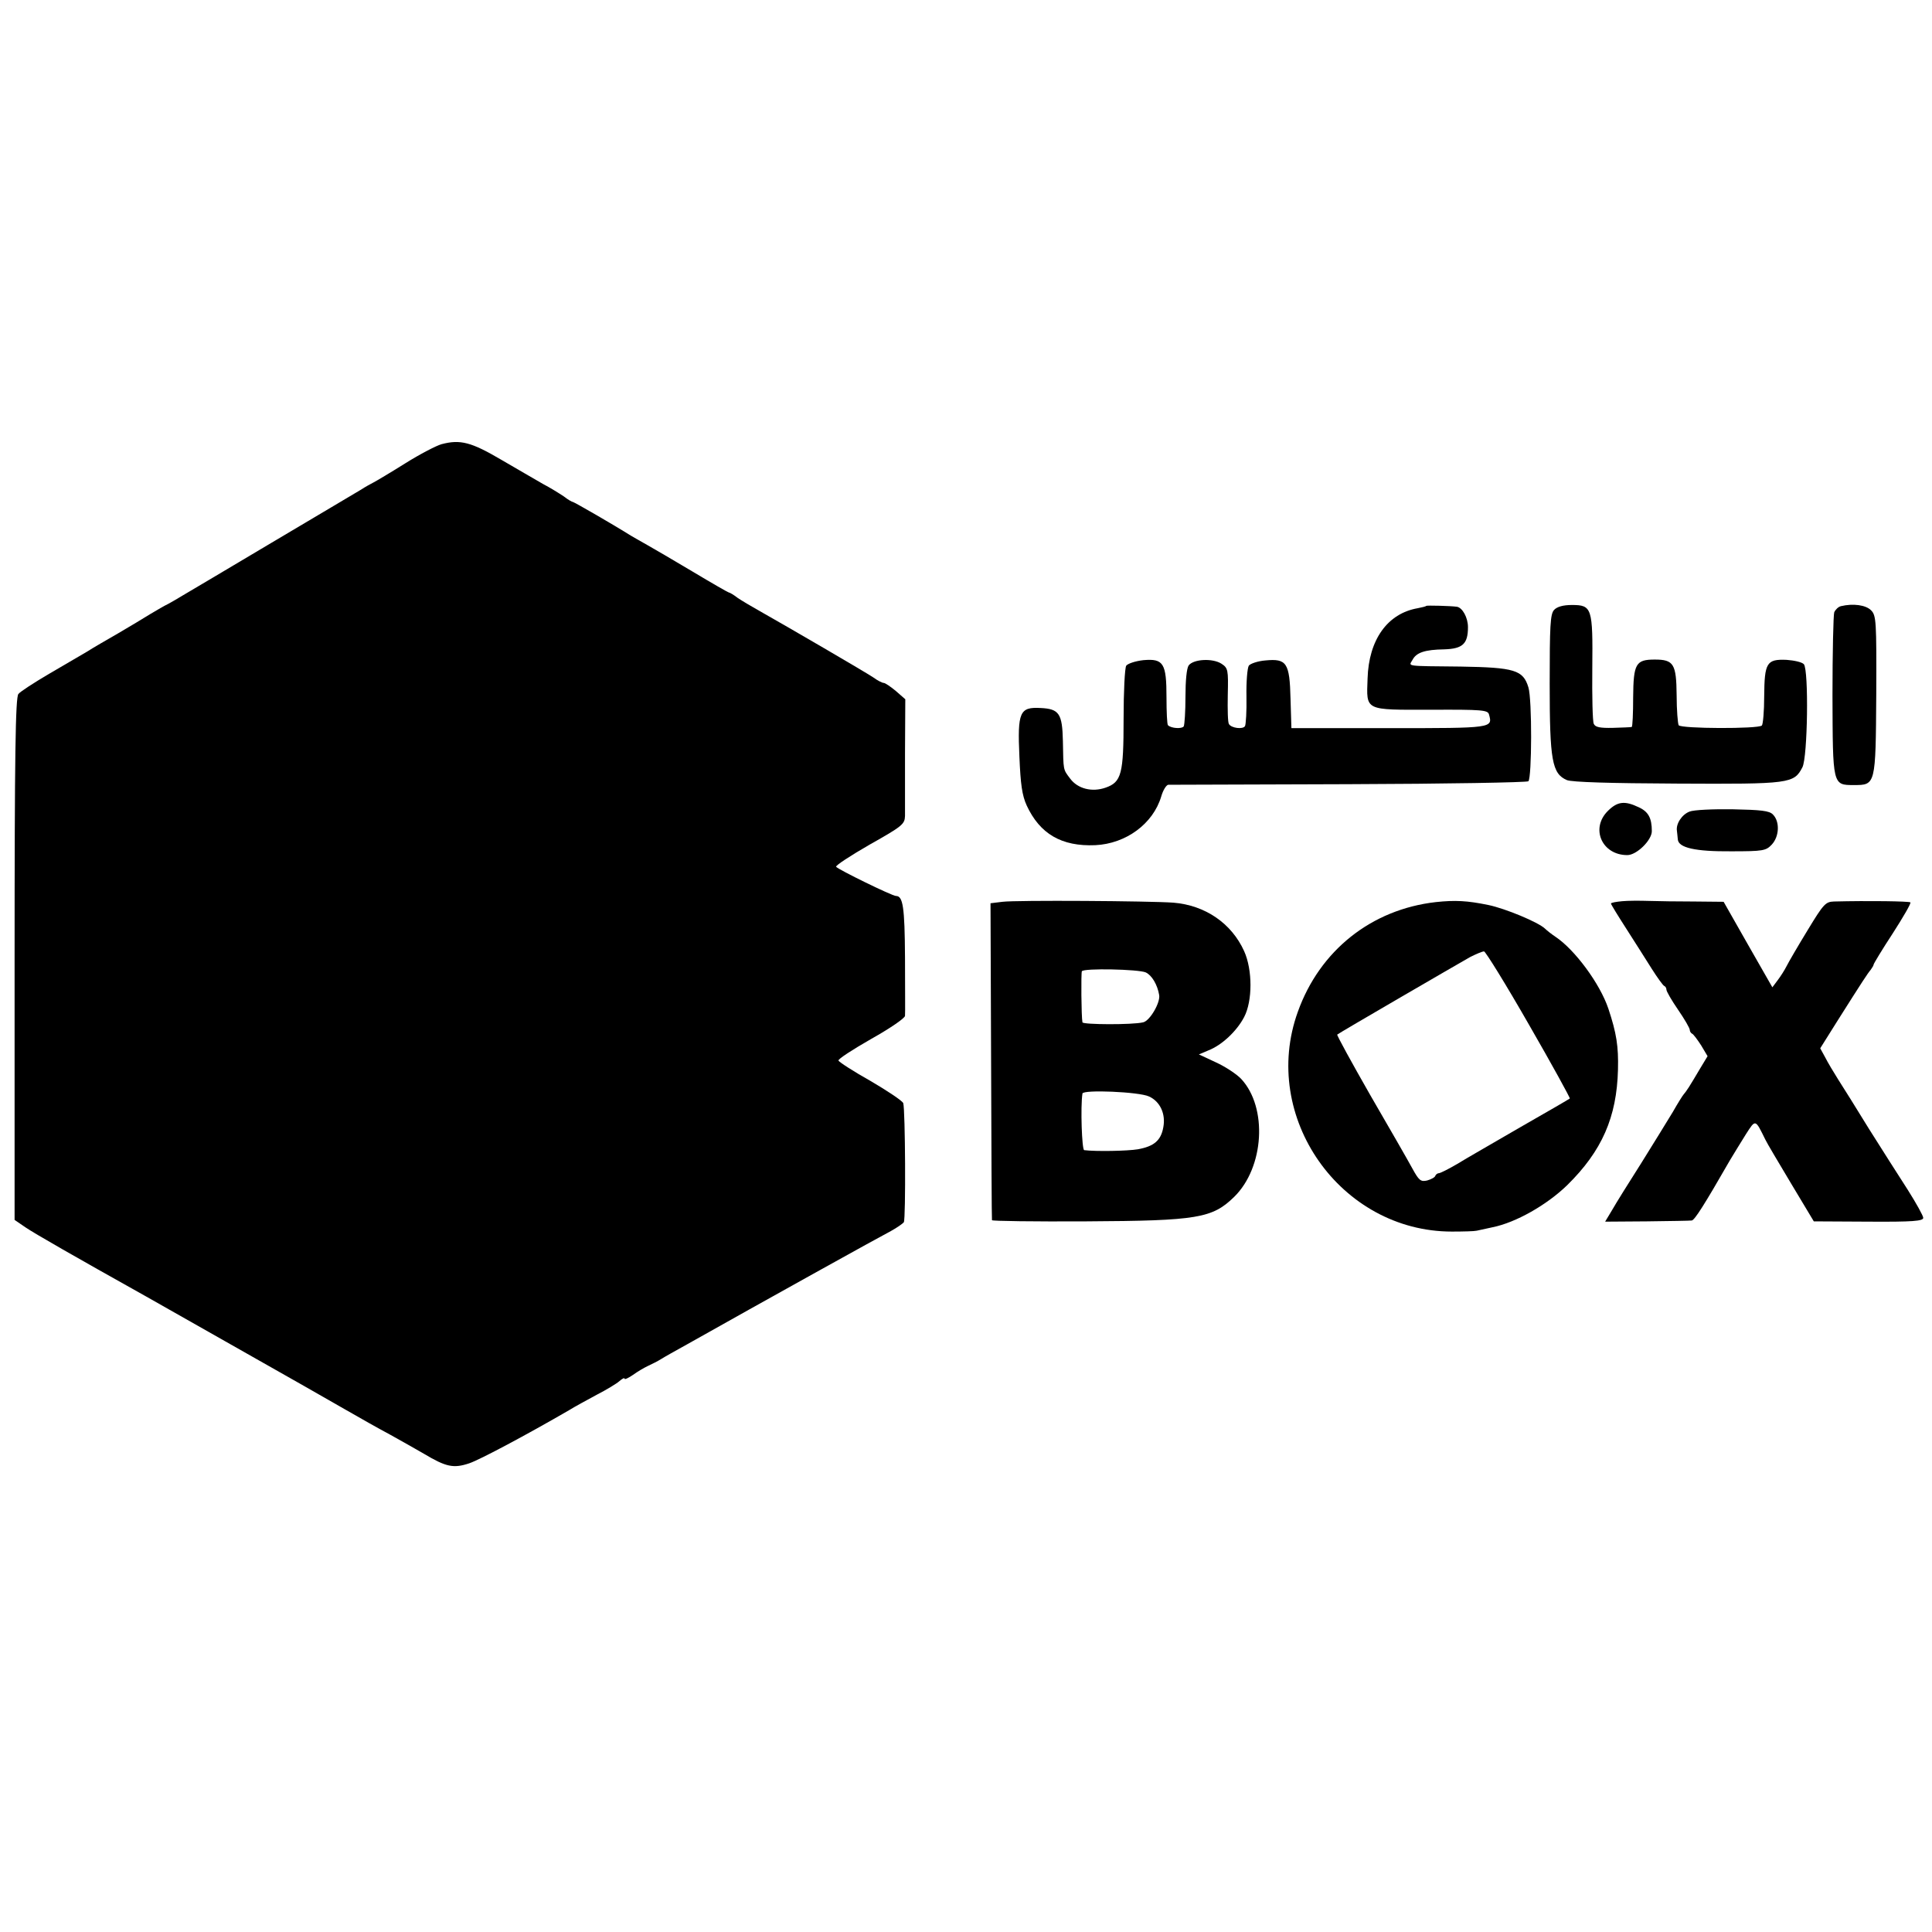
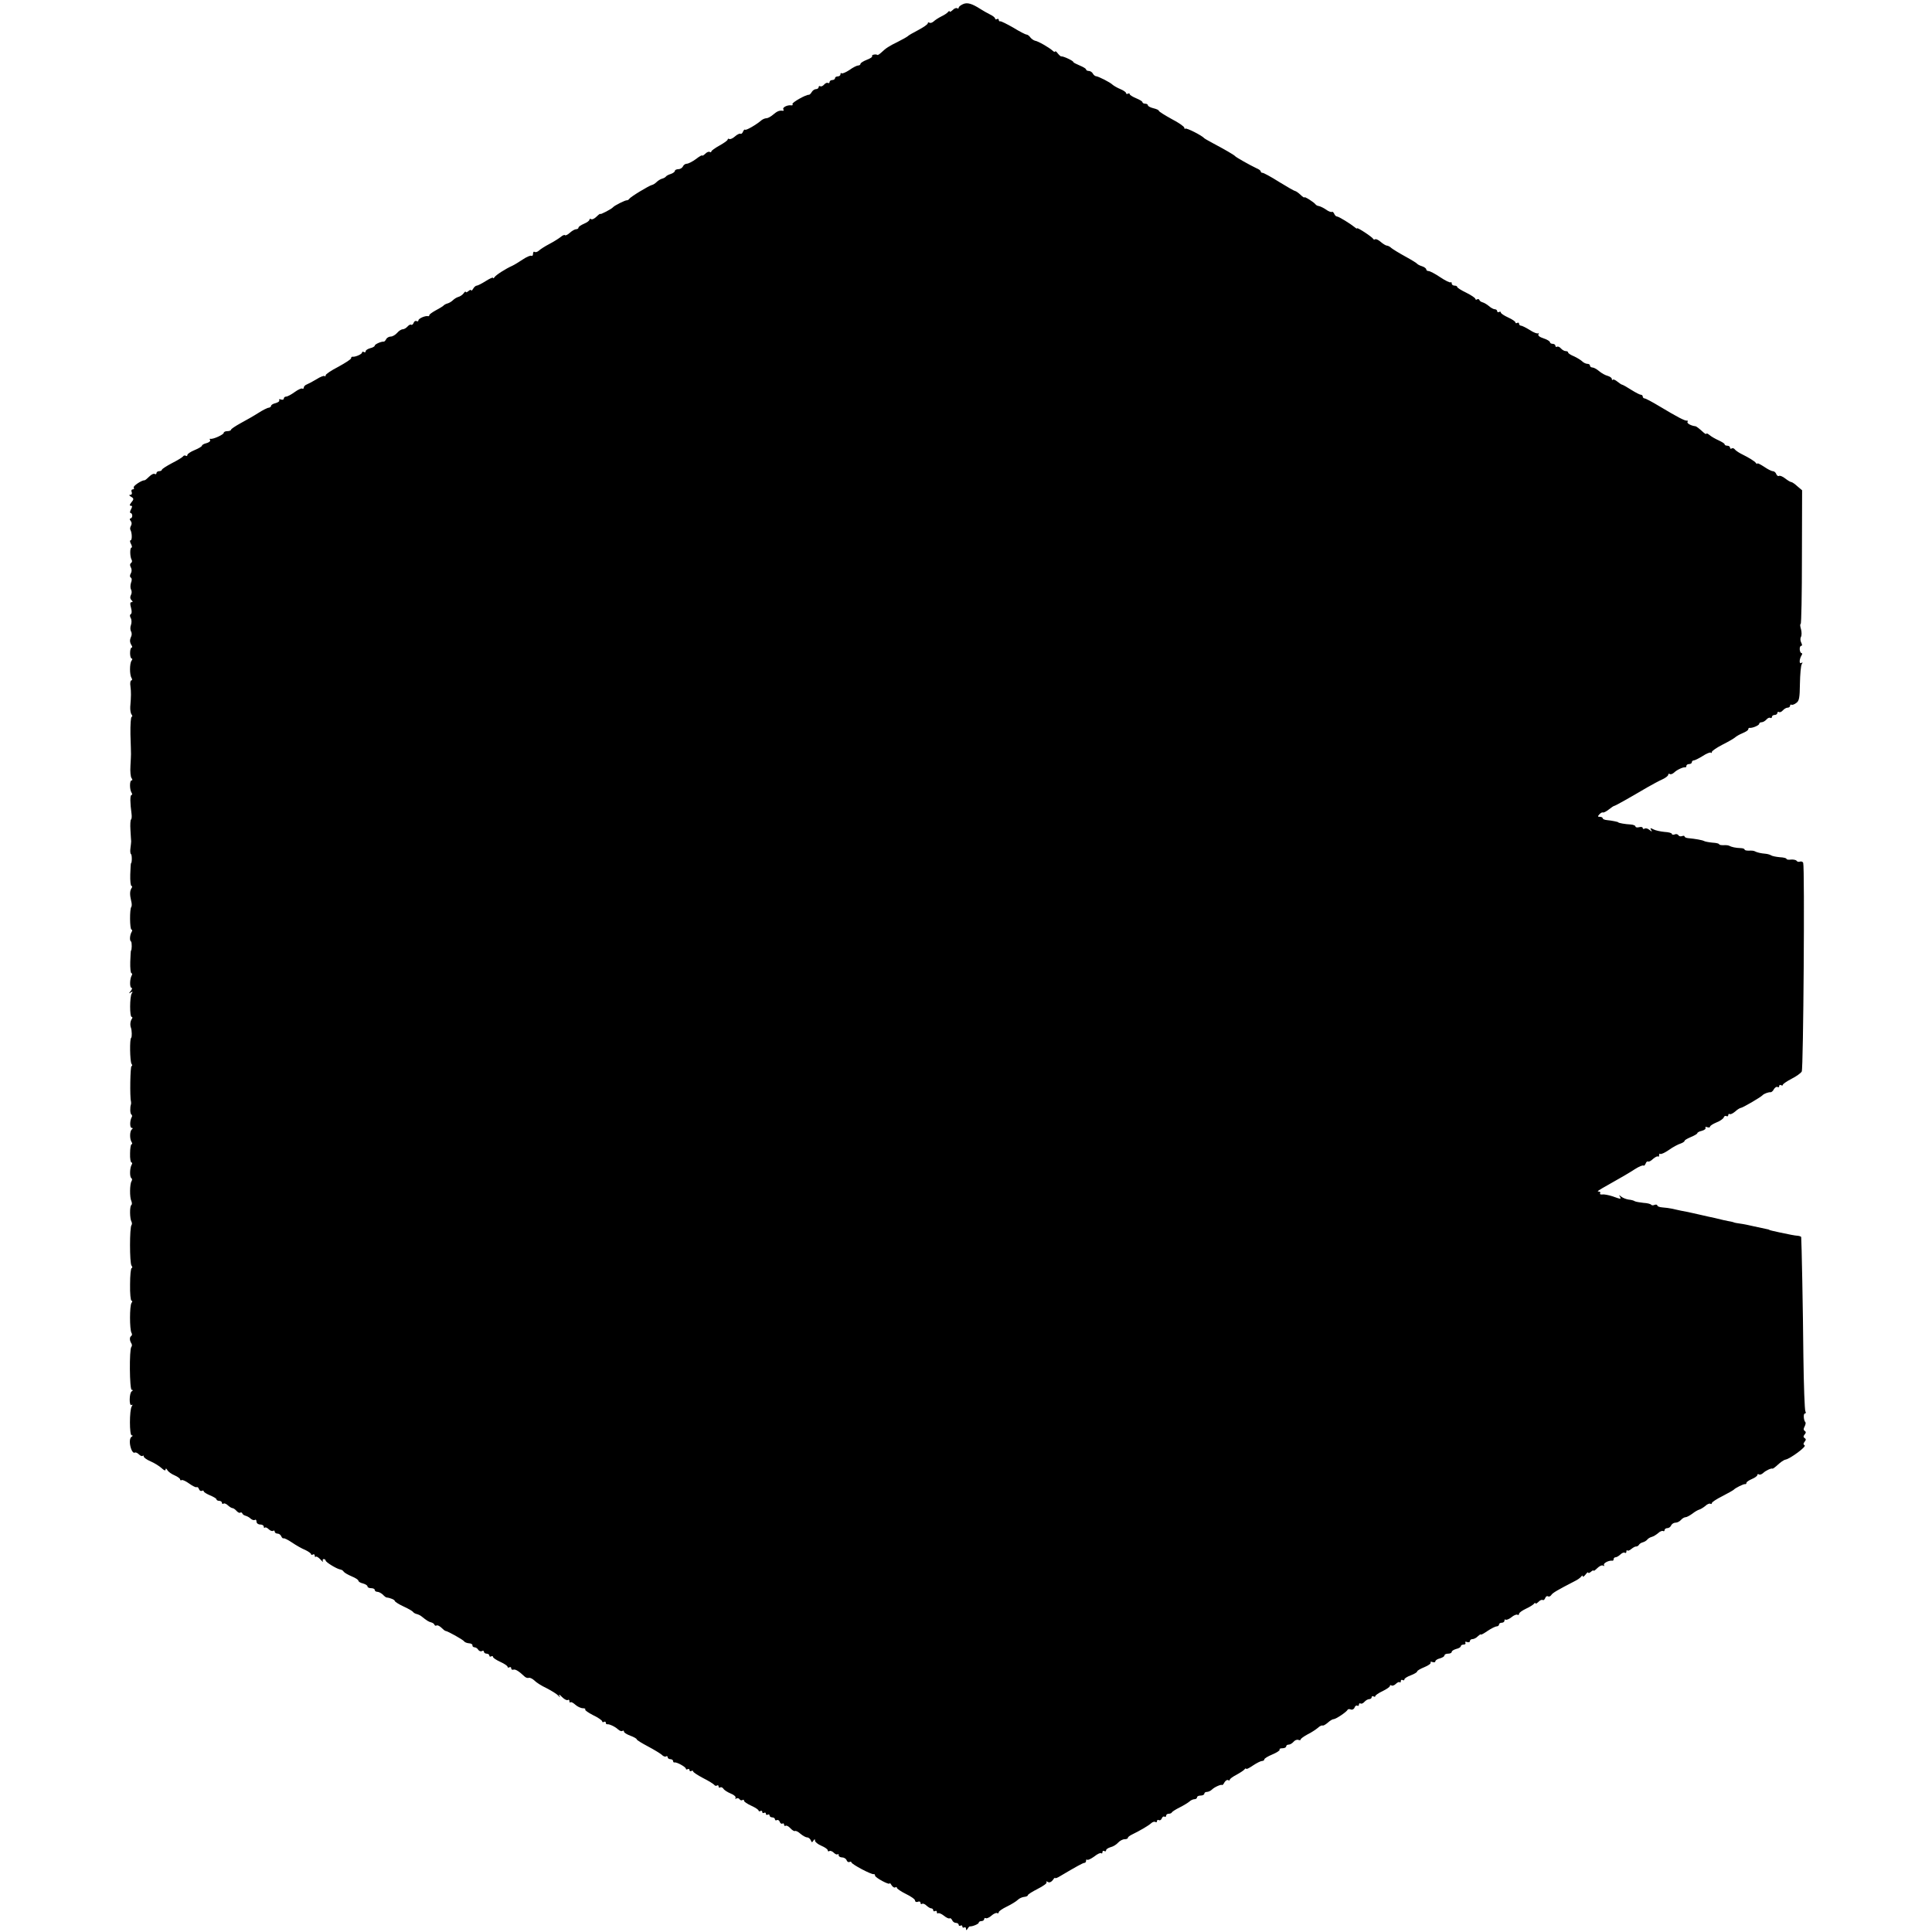
- <svg xmlns="http://www.w3.org/2000/svg" version="1.0" width="662pt" height="662pt" viewBox="0 0 662 662" preserveAspectRatio="xMidYMid meet">
-   <g transform="translate(0,662) scale(0.1,-0.1)" fill="#000000" stroke="none">
-     <path d="M1513 5098 c-18 -5 -74 -34 -125 -66 -51 -32 -100 -61 -108 -65 -8 -4 -28 -15 -45 -26 -16 -10 -154 -91 -305 -181 -151 -90 -288 -171 -305 -181 -16 -10 -39 -23 -50 -29 -11 -5 -38 -21 -60 -34 -22 -14 -71 -43 -110 -66 -38 -22 -87 -50 -107 -63 -20 -12 -79 -46 -130 -76 -51 -30 -99 -61 -105 -69 -10 -12 -13 -209 -13 -909 l0 -893 38 -26 c31 -21 167 -99 412 -236 25 -14 146 -83 270 -153 124 -70 245 -139 270 -153 25 -14 88 -50 140 -80 52 -30 123 -70 157 -88 34 -19 86 -48 115 -65 77 -46 102 -51 156 -33 38 13 197 98 342 182 19 12 62 35 95 53 33 17 68 38 78 47 9 8 17 12 17 8 0 -4 13 2 29 13 15 11 39 25 52 31 13 6 33 16 44 23 11 7 52 30 90 51 261 147 661 369 698 388 20 11 40 25 44 30 7 13 5 385 -2 408 -3 8 -54 42 -112 76 -59 33 -108 65 -110 70 -2 5 49 38 112 74 66 37 115 71 116 79 1 9 0 99 0 200 -1 174 -7 211 -31 211 -13 0 -199 91 -205 100 -3 4 49 38 115 76 112 63 120 70 121 98 0 17 0 114 0 215 l1 185 -32 28 c-18 15 -37 28 -42 28 -5 0 -21 8 -36 19 -25 17 -291 172 -392 229 -25 14 -57 33 -72 43 -14 11 -28 19 -31 19 -2 0 -58 32 -123 71 -65 39 -136 80 -157 92 -22 12 -47 27 -56 32 -57 36 -194 115 -198 115 -3 0 -17 8 -31 19 -15 10 -47 30 -72 43 -25 14 -89 52 -143 83 -102 60 -140 70 -204 53z" />
-     <path d="M4887 4544 c-1 -2 -14 -5 -29 -8 -104 -18 -168 -108 -172 -241 -4 -112 -12 -107 217 -107 176 1 195 -1 199 -16 13 -47 14 -47 -342 -47 l-335 0 -3 100 c-3 124 -13 139 -86 132 -26 -2 -52 -11 -57 -18 -5 -8 -9 -55 -8 -106 1 -50 -2 -96 -5 -101 -7 -12 -47 -7 -55 7 -4 5 -5 50 -4 100 2 86 1 92 -22 107 -30 19 -95 16 -112 -6 -7 -10 -11 -53 -11 -107 0 -51 -3 -96 -6 -102 -6 -9 -43 -7 -54 4 -3 3 -5 45 -5 95 0 117 -10 134 -79 128 -28 -3 -54 -12 -59 -19 -5 -8 -9 -90 -9 -182 0 -189 -7 -217 -62 -236 -46 -16 -95 -4 -121 31 -25 33 -23 27 -25 129 -2 94 -13 110 -76 113 -72 4 -80 -13 -73 -167 4 -94 9 -132 25 -167 45 -97 119 -141 235 -136 105 5 198 73 226 167 6 21 17 39 24 40 7 0 285 1 619 2 333 1 610 6 615 10 12 13 13 281 0 322 -18 59 -47 68 -232 71 -194 2 -178 0 -165 23 13 25 42 35 109 36 63 2 81 19 81 76 0 33 -19 67 -38 70 -23 3 -102 5 -105 3z" />
-     <path d="M5325 4530 c-13 -14 -15 -55 -15 -253 0 -263 8 -308 59 -330 17 -7 146 -11 379 -12 386 -2 399 0 428 56 18 35 22 332 5 353 -6 7 -32 13 -59 15 -69 3 -76 -10 -77 -125 0 -51 -4 -96 -8 -100 -12 -12 -278 -11 -285 1 -3 5 -7 52 -7 103 -1 107 -10 122 -75 122 -65 0 -73 -14 -74 -129 0 -55 -2 -101 -5 -102 -4 -1 -32 -2 -64 -3 -44 -1 -61 2 -66 14 -4 8 -6 94 -5 190 2 207 -1 217 -70 217 -30 0 -51 -6 -61 -17z" />
-     <path d="M6308 4543 c-9 -2 -19 -12 -23 -21 -3 -9 -6 -137 -6 -284 1 -309 0 -308 73 -308 75 0 75 -1 77 310 1 253 0 271 -18 289 -18 18 -61 24 -103 14z" />
-     <path d="M5509 3841 c-60 -60 -20 -151 67 -151 32 0 84 51 84 82 0 45 -12 67 -45 82 -48 23 -73 20 -106 -13z" />
-     <path d="M5789 3839 c-26 -10 -47 -42 -43 -66 1 -7 2 -20 3 -29 2 -29 60 -42 183 -41 110 0 119 2 139 23 26 28 28 79 4 103 -12 13 -41 16 -138 18 -67 1 -134 -2 -148 -8z" />
-     <path d="M3435 3530 l-41 -5 2 -540 c1 -297 2 -543 3 -546 0 -3 146 -5 324 -4 382 2 431 11 506 84 103 101 115 306 24 404 -15 16 -54 42 -87 57 l-58 27 33 14 c46 18 97 66 122 114 29 55 29 162 0 226 -43 95 -133 157 -242 166 -82 6 -539 9 -586 3z m491 -242 c21 -10 40 -42 46 -78 4 -26 -32 -88 -55 -93 -37 -9 -207 -8 -208 0 -4 20 -5 169 -2 175 6 11 194 7 219 -4z m11 -425 c38 -17 58 -60 49 -106 -8 -45 -32 -65 -87 -75 -36 -6 -144 -8 -184 -3 -8 1 -13 149 -6 194 2 14 194 6 228 -10z" />
-     <path d="M4920 3529 c-221 -25 -398 -166 -473 -376 -130 -360 146 -753 528 -753 39 0 77 1 85 3 8 2 33 7 55 12 79 16 185 76 255 144 119 117 170 233 174 396 2 80 -5 125 -33 209 -29 86 -115 202 -181 246 -12 8 -29 21 -36 28 -23 22 -136 69 -194 81 -73 15 -114 17 -180 10z m319 -420 c79 -137 142 -252 140 -253 -2 -2 -78 -46 -169 -98 -91 -53 -189 -109 -218 -127 -29 -17 -57 -31 -62 -31 -4 0 -10 -4 -12 -9 -1 -5 -14 -12 -28 -16 -22 -5 -28 0 -51 42 -14 26 -79 139 -144 251 -64 112 -115 205 -113 207 5 5 417 244 456 266 20 10 41 19 47 19 5 0 75 -113 154 -251z" />
-     <path d="M5558 3532 c-21 -2 -38 -5 -38 -8 0 -3 24 -42 53 -87 29 -45 68 -107 87 -137 19 -30 38 -56 42 -58 5 -2 8 -8 8 -13 0 -6 18 -37 40 -69 22 -32 40 -63 40 -69 0 -5 4 -11 8 -13 4 -1 18 -20 31 -40 l22 -37 -26 -43 c-14 -24 -31 -52 -38 -63 -7 -11 -15 -22 -18 -25 -3 -3 -20 -30 -37 -60 -18 -30 -67 -109 -108 -175 -42 -66 -87 -138 -100 -161 l-24 -40 143 1 c78 1 147 2 154 3 10 2 42 52 131 207 13 22 38 62 54 88 34 53 32 53 67 -18 5 -11 45 -78 88 -150 l78 -130 188 -1 c151 -1 187 2 187 13 0 7 -24 50 -53 96 -29 45 -89 139 -133 209 -43 70 -91 147 -106 170 -15 24 -35 57 -44 75 l-17 31 59 94 c86 136 103 162 114 175 5 7 10 15 10 18 0 3 29 51 65 106 36 56 64 104 61 107 -5 4 -143 6 -262 3 -29 -1 -36 -9 -90 -98 -33 -54 -65 -109 -72 -123 -7 -14 -21 -36 -31 -49 l-18 -24 -84 147 -83 146 -101 1 c-55 0 -125 1 -155 2 -30 1 -72 1 -92 -1z" />
+ <svg xmlns="http://www.w3.org/2000/svg" version="1.0" width="1062pt" height="1062pt" viewBox="0 0 1062 1062" preserveAspectRatio="xMidYMid meet">
+   <g transform="translate(0,1062) scale(0.1,-0.1)" fill="#000000" stroke="none">
+     <path d="M5293 10597 c-13 -6 -23 -14 -23 -19 0 -5 -4 -7 -9 -3 -5 3 -17 -2 -25 -11 -9 -8 -16 -12 -16 -7 0 4 -4 3 -8 -2 -4 -6 -20 -17 -37 -25 -16 -8 -36 -21 -43 -28 -8 -7 -18 -10 -23 -7 -5 4 -9 2 -9 -3 0 -6 -24 -22 -52 -37 -29 -15 -55 -30 -58 -34 -3 -3 -27 -17 -55 -31 -51 -25 -63 -33 -92 -60 -9 -8 -18 -14 -20 -12 -8 6 -34 1 -29 -6 3 -5 -11 -14 -30 -21 -18 -7 -34 -17 -34 -22 0 -5 -6 -9 -13 -9 -7 0 -29 -11 -48 -25 -20 -13 -39 -21 -43 -18 -3 4 -6 1 -6 -5 0 -7 -7 -12 -15 -12 -8 0 -15 -4 -15 -10 0 -5 -7 -10 -15 -10 -8 0 -15 -5 -15 -11 0 -5 -4 -8 -9 -5 -5 3 -14 -1 -21 -9 -7 -8 -16 -12 -21 -9 -5 3 -9 0 -9 -5 0 -6 -7 -11 -15 -11 -7 0 -18 -7 -23 -16 -5 -9 -12 -15 -15 -15 -16 2 -95 -43 -91 -51 4 -5 0 -8 -7 -7 -21 3 -50 -12 -43 -22 3 -5 2 -9 -3 -8 -18 3 -31 -2 -53 -21 -13 -11 -29 -20 -37 -20 -8 0 -19 -5 -26 -10 -30 -26 -86 -58 -91 -53 -3 3 -8 -2 -12 -11 -3 -9 -10 -14 -14 -11 -4 2 -18 -4 -30 -15 -12 -11 -27 -17 -31 -14 -5 3 -9 1 -9 -3 0 -5 -20 -19 -45 -33 -25 -14 -45 -28 -45 -33 0 -4 -4 -6 -9 -2 -5 3 -17 -2 -25 -11 -9 -8 -16 -12 -16 -9 0 4 -15 -4 -34 -19 -19 -14 -42 -26 -51 -26 -8 0 -18 -7 -21 -15 -4 -8 -15 -15 -25 -15 -10 0 -19 -4 -19 -9 0 -5 -10 -13 -22 -17 -13 -4 -25 -10 -28 -15 -3 -4 -12 -9 -20 -11 -8 -2 -22 -10 -30 -18 -8 -8 -20 -16 -27 -17 -16 -4 -116 -64 -124 -76 -3 -5 -9 -8 -13 -8 -7 2 -69 -29 -76 -38 -8 -10 -70 -42 -70 -37 0 3 -9 -3 -20 -14 -12 -12 -25 -18 -30 -15 -6 4 -10 2 -10 -3 0 -5 -13 -15 -30 -22 -16 -7 -30 -16 -30 -21 0 -5 -6 -9 -13 -9 -7 0 -23 -9 -34 -19 -12 -11 -24 -17 -27 -14 -3 4 -14 -1 -23 -9 -10 -8 -38 -26 -63 -39 -25 -13 -51 -30 -58 -37 -8 -7 -18 -10 -23 -7 -5 4 -9 -1 -9 -10 0 -9 -4 -14 -9 -11 -5 3 -26 -6 -47 -20 -21 -14 -47 -30 -58 -35 -36 -16 -91 -51 -98 -63 -4 -6 -8 -8 -8 -3 0 4 -18 -4 -40 -18 -22 -14 -44 -25 -49 -25 -6 0 -15 -8 -20 -17 -6 -10 -11 -14 -11 -9 0 5 -7 3 -15 -4 -8 -7 -15 -9 -15 -4 0 4 -6 0 -12 -9 -7 -9 -20 -17 -28 -19 -8 -2 -22 -10 -30 -18 -8 -8 -22 -16 -30 -18 -8 -2 -17 -7 -20 -10 -3 -4 -22 -16 -43 -27 -20 -11 -37 -23 -37 -27 0 -5 -3 -7 -7 -6 -15 4 -53 -13 -53 -23 0 -6 -5 -7 -10 -4 -6 3 -13 -1 -16 -9 -3 -9 -10 -14 -14 -11 -4 3 -13 -2 -20 -10 -7 -8 -19 -15 -26 -15 -8 0 -22 -9 -31 -20 -10 -11 -25 -20 -35 -20 -9 0 -21 -6 -25 -14 -4 -8 -10 -14 -13 -14 -13 2 -50 -14 -50 -22 0 -4 -11 -11 -25 -14 -14 -4 -25 -11 -25 -17 0 -6 -4 -7 -10 -4 -5 3 -10 2 -10 -3 0 -9 -37 -25 -52 -23 -5 1 -8 -3 -8 -8 0 -6 -32 -26 -70 -47 -39 -20 -70 -41 -70 -47 0 -6 -3 -8 -6 -4 -3 3 -23 -4 -43 -17 -20 -12 -44 -25 -54 -29 -9 -3 -17 -11 -17 -17 0 -6 -4 -9 -9 -6 -4 3 -23 -6 -41 -19 -19 -14 -40 -25 -47 -25 -7 0 -13 -5 -13 -11 0 -6 -7 -8 -16 -5 -8 3 -12 2 -9 -4 3 -5 -6 -12 -20 -16 -14 -3 -25 -10 -25 -15 0 -5 -6 -9 -12 -10 -7 0 -33 -13 -58 -29 -25 -16 -69 -41 -97 -56 -29 -16 -53 -32 -53 -36 0 -4 -9 -8 -20 -8 -11 0 -20 -4 -20 -9 0 -10 -60 -37 -73 -33 -5 1 -6 -2 -2 -7 3 -6 -6 -13 -20 -17 -14 -3 -25 -10 -25 -14 0 -4 -18 -15 -40 -24 -22 -9 -40 -21 -40 -27 0 -5 -4 -8 -9 -4 -5 3 -12 1 -15 -4 -4 -5 -31 -22 -61 -37 -30 -16 -55 -32 -55 -36 0 -4 -7 -8 -15 -8 -8 0 -15 -5 -15 -11 0 -5 -4 -8 -10 -4 -5 3 -18 -3 -30 -15 -11 -11 -22 -20 -25 -20 -16 1 -65 -32 -60 -40 4 -6 1 -10 -5 -10 -7 0 -10 -7 -6 -15 3 -8 0 -15 -7 -15 -9 0 -8 -3 1 -9 19 -11 19 -15 3 -34 -9 -12 -10 -17 -2 -17 9 0 9 -5 1 -20 -6 -11 -7 -20 -2 -20 5 0 9 -7 9 -15 0 -8 -5 -15 -10 -15 -5 0 -5 -5 1 -13 7 -8 7 -18 2 -27 -5 -8 -6 -18 -3 -23 9 -15 10 -57 1 -57 -5 0 -4 -9 2 -20 6 -11 7 -20 3 -20 -10 0 -9 -52 1 -68 3 -6 2 -13 -4 -17 -6 -4 -7 -13 -1 -23 6 -11 6 -24 0 -34 -6 -10 -6 -19 0 -23 6 -3 7 -15 1 -29 -4 -12 -4 -29 0 -36 5 -8 5 -21 0 -30 -6 -11 -5 -21 2 -28 9 -9 9 -12 1 -12 -8 0 -9 -9 -3 -30 5 -18 5 -32 -1 -36 -6 -3 -6 -12 0 -22 5 -9 5 -26 1 -37 -5 -12 -4 -28 0 -35 5 -8 5 -21 1 -29 -9 -19 -8 -32 2 -48 5 -7 5 -13 0 -13 -4 0 -8 -13 -8 -30 0 -16 4 -30 9 -30 5 0 4 -6 -1 -12 -11 -15 -11 -78 0 -95 5 -7 4 -13 -1 -13 -5 0 -8 -15 -5 -32 4 -33 4 -54 -1 -113 -1 -16 2 -36 7 -42 5 -7 6 -13 1 -13 -5 0 -8 -44 -7 -97 2 -54 3 -102 3 -108 0 -5 -1 -35 -3 -65 -2 -30 1 -61 6 -67 6 -8 6 -13 0 -13 -11 0 -11 -50 0 -67 5 -7 4 -13 0 -13 -9 0 -8 -44 0 -103 2 -15 1 -29 -3 -32 -3 -2 -5 -28 -3 -57 2 -29 3 -57 4 -63 0 -5 -2 -22 -4 -38 -2 -15 -1 -29 3 -32 6 -3 6 -50 0 -50 -1 0 -3 -28 -4 -62 -1 -35 2 -63 7 -63 4 0 5 -6 0 -12 -10 -16 -10 -36 -2 -70 4 -14 4 -29 1 -33 -10 -10 -9 -125 1 -125 4 0 5 -6 1 -12 -10 -16 -13 -48 -4 -53 6 -4 5 -50 0 -50 -1 0 -3 -28 -4 -62 -1 -35 2 -63 7 -63 4 0 5 -5 1 -12 -11 -18 -12 -68 -1 -68 5 0 3 -8 -4 -17 -12 -14 -12 -16 0 -8 11 6 12 5 5 -6 -11 -18 -12 -129 0 -129 5 0 5 -5 0 -12 -8 -12 -10 -33 -4 -48 5 -14 6 -51 1 -55 -9 -5 -7 -128 2 -143 5 -6 5 -12 0 -12 -7 0 -10 -170 -3 -195 1 -5 1 -12 0 -15 -6 -17 -5 -52 2 -56 4 -3 6 -10 2 -15 -11 -19 -11 -59 0 -59 7 0 7 -3 1 -8 -12 -8 -13 -52 -2 -69 5 -7 5 -13 0 -13 -4 0 -8 -23 -8 -50 -1 -28 3 -50 8 -50 4 0 5 -5 1 -12 -11 -17 -12 -68 -2 -74 5 -3 5 -11 1 -17 -10 -16 -11 -88 -1 -109 4 -9 4 -19 0 -22 -10 -6 -9 -76 1 -92 3 -6 3 -14 0 -18 -11 -10 -11 -210 0 -223 5 -7 6 -13 1 -13 -5 0 -9 -41 -9 -90 -1 -50 3 -90 8 -90 6 0 5 -5 0 -12 -11 -15 -11 -147 0 -165 4 -6 3 -14 -2 -17 -10 -7 -9 -25 2 -42 3 -6 3 -14 -1 -18 -12 -13 -10 -236 2 -236 8 0 8 -3 0 -8 -14 -9 -15 -84 -1 -75 6 4 7 1 1 -8 -13 -21 -13 -159 0 -159 7 0 7 -3 -1 -8 -13 -8 -12 -45 1 -74 5 -10 12 -16 16 -13 5 3 15 -1 23 -9 8 -8 17 -12 21 -9 3 4 6 2 6 -3 0 -6 17 -18 38 -27 21 -9 48 -26 60 -37 14 -13 22 -16 22 -8 1 8 4 7 10 -3 5 -9 23 -22 40 -29 16 -7 30 -17 30 -22 0 -5 4 -7 9 -4 4 3 23 -6 41 -19 18 -13 36 -22 40 -20 5 3 11 -2 14 -11 3 -8 10 -12 16 -9 5 3 10 2 10 -3 0 -4 16 -14 35 -22 19 -8 35 -17 35 -22 0 -4 7 -8 15 -8 8 0 15 -5 15 -11 0 -5 4 -8 9 -4 5 3 16 -2 24 -10 9 -8 20 -15 25 -15 5 0 15 -7 22 -15 7 -8 16 -13 20 -10 5 3 10 1 12 -4 1 -5 10 -11 18 -13 8 -2 21 -9 28 -16 8 -7 18 -10 23 -7 5 4 9 -1 9 -9 0 -9 9 -16 20 -16 11 0 20 -5 20 -12 0 -6 3 -9 6 -5 4 3 13 -1 21 -9 8 -8 19 -12 24 -9 5 4 9 1 9 -4 0 -6 7 -11 15 -11 9 0 18 -7 21 -15 4 -8 9 -13 13 -11 3 2 24 -8 46 -23 22 -15 55 -34 73 -41 17 -8 32 -19 32 -23 0 -5 5 -5 10 -2 5 3 10 1 10 -6 0 -7 3 -10 6 -6 4 3 15 -4 26 -16 11 -12 17 -16 13 -10 -3 7 -1 13 4 13 6 0 11 -4 11 -8 0 -9 59 -45 79 -49 8 -1 17 -6 20 -12 4 -6 23 -17 44 -26 20 -8 37 -19 37 -24 0 -5 11 -12 25 -15 14 -4 25 -11 25 -16 0 -6 9 -10 20 -10 11 0 20 -4 20 -10 0 -5 6 -10 14 -10 8 0 21 -7 30 -15 8 -9 18 -16 20 -16 21 -2 46 -13 46 -19 0 -4 21 -18 47 -30 27 -12 50 -26 53 -30 3 -5 12 -10 20 -12 8 -2 20 -7 27 -13 30 -24 40 -30 53 -33 8 -2 17 -8 18 -13 2 -5 7 -7 12 -4 5 3 16 -3 26 -12 10 -10 20 -18 23 -18 12 -1 96 -48 102 -57 3 -5 15 -10 27 -11 11 0 20 -6 19 -11 -1 -6 4 -10 11 -11 7 0 17 -6 21 -14 5 -7 14 -10 20 -7 6 4 11 2 11 -3 0 -6 7 -11 15 -11 8 0 15 -5 15 -11 0 -5 4 -7 10 -4 5 3 10 2 10 -3 0 -5 18 -17 40 -27 22 -10 40 -22 40 -27 0 -5 4 -6 10 -3 5 3 10 1 10 -5 0 -7 5 -10 12 -8 11 4 30 -8 62 -38 6 -6 16 -9 23 -7 6 2 19 -4 30 -14 10 -11 40 -30 68 -43 27 -14 56 -32 63 -40 12 -13 13 -13 6 0 -4 8 3 5 15 -8 12 -12 26 -20 32 -17 5 4 9 1 9 -6 0 -7 3 -10 6 -6 3 3 15 -3 27 -14 11 -10 30 -19 41 -19 10 0 16 -3 13 -7 -4 -3 16 -17 43 -31 28 -13 50 -29 50 -34 0 -5 5 -6 10 -3 5 3 10 1 10 -4 0 -6 3 -10 8 -9 11 2 45 -14 60 -29 8 -7 18 -11 23 -8 5 4 9 2 9 -4 0 -5 16 -15 35 -22 19 -7 35 -16 35 -20 0 -4 28 -21 62 -39 34 -18 68 -39 76 -46 7 -8 18 -12 23 -9 5 4 9 1 9 -4 0 -6 7 -11 15 -11 8 0 15 -5 15 -10 0 -6 3 -9 8 -8 12 3 62 -25 62 -34 0 -5 4 -6 10 -3 5 3 10 1 10 -5 0 -6 5 -8 10 -5 6 3 10 2 10 -2 0 -5 25 -21 55 -37 30 -15 57 -32 61 -37 3 -5 10 -7 15 -4 5 4 9 1 9 -5 0 -6 4 -9 9 -5 6 3 13 -1 18 -8 4 -7 23 -19 40 -26 18 -7 30 -18 26 -24 -3 -5 -1 -7 5 -3 6 3 13 2 17 -4 4 -6 11 -8 16 -5 5 4 9 2 9 -4 0 -5 18 -17 40 -27 22 -10 40 -22 40 -27 0 -4 5 -5 10 -2 6 3 10 1 10 -5 0 -6 4 -8 10 -5 6 3 10 1 10 -5 0 -6 5 -8 10 -5 6 3 10 1 10 -4 0 -6 7 -11 15 -11 8 0 15 -5 15 -11 0 -5 5 -7 10 -4 6 3 13 -1 16 -9 3 -9 10 -13 15 -10 5 3 9 0 9 -6 0 -6 4 -9 9 -6 4 3 16 -3 26 -14 10 -11 21 -17 25 -15 4 3 18 -4 30 -15 13 -11 29 -20 37 -20 7 0 16 -7 20 -16 5 -13 7 -13 14 -2 7 10 9 10 9 0 0 -7 16 -20 35 -28 19 -8 35 -19 35 -25 0 -5 4 -8 9 -4 5 3 16 -1 24 -9 8 -8 17 -12 21 -9 3 4 6 1 6 -5 0 -7 9 -12 19 -12 10 0 22 -7 25 -16 3 -8 10 -12 16 -9 5 3 10 2 10 -2 0 -10 111 -69 123 -65 4 1 7 -2 7 -8 0 -11 80 -54 80 -43 0 5 5 0 11 -10 6 -9 14 -15 20 -12 5 4 9 2 9 -2 0 -5 22 -20 50 -34 27 -13 50 -29 50 -36 0 -7 7 -10 15 -7 8 4 15 1 15 -6 0 -6 4 -9 9 -5 5 3 16 -2 24 -10 9 -8 20 -15 26 -15 6 0 11 -5 11 -11 0 -5 4 -7 10 -4 6 3 10 1 10 -6 0 -7 3 -9 6 -6 4 3 18 -2 32 -13 13 -11 28 -18 32 -15 4 3 10 -2 14 -10 3 -8 12 -15 21 -15 8 0 15 -5 15 -11 0 -5 4 -7 10 -4 6 3 10 1 10 -5 0 -6 5 -8 10 -5 6 3 10 0 10 -7 0 -10 2 -10 9 0 4 8 10 13 12 13 13 -2 49 13 49 20 0 5 7 9 15 9 8 0 15 5 15 11 0 5 4 8 9 5 4 -3 19 3 31 14 12 11 27 17 31 14 5 -3 9 -1 9 5 0 5 20 19 45 31 25 12 52 29 60 37 8 8 24 15 35 16 11 1 20 5 20 9 0 5 25 20 54 35 30 15 52 31 49 36 -4 6 -1 7 7 2 8 -5 18 -1 27 10 7 11 13 16 13 12 0 -4 13 1 29 11 86 51 124 72 132 72 5 0 9 5 9 12 0 6 3 9 6 5 4 -3 21 5 39 18 17 14 35 22 38 18 4 -3 7 -1 7 6 0 7 5 9 10 6 6 -3 10 -2 10 4 0 6 11 13 24 17 14 3 32 14 42 25 9 10 25 19 36 19 10 0 18 3 18 8 0 4 10 12 23 18 45 22 91 49 105 62 7 7 18 10 23 7 5 -4 9 -1 9 5 0 6 5 8 10 5 6 -3 13 1 16 9 3 9 10 13 15 10 5 -3 9 0 9 5 0 6 6 11 14 11 8 0 16 3 18 8 2 4 21 16 43 27 22 11 46 26 53 32 7 7 20 13 28 13 8 0 14 5 14 10 0 6 9 10 20 10 11 0 20 5 20 10 0 6 6 10 14 10 8 0 21 6 28 13 14 14 51 30 56 25 2 -2 8 5 13 15 6 9 14 15 20 12 5 -4 9 -2 9 2 0 5 17 17 38 28 20 11 40 24 44 30 4 5 8 6 8 2 0 -4 17 4 37 18 21 14 43 25 50 25 7 0 13 4 13 9 0 5 20 17 44 27 24 10 42 22 40 26 -3 5 4 8 15 8 12 0 21 5 21 10 0 6 6 10 14 10 7 0 19 7 26 15 7 9 19 14 27 11 7 -3 13 -2 13 3 0 4 17 16 37 27 21 10 46 27 57 36 10 10 22 15 26 13 4 -2 16 5 28 15 12 11 26 20 33 20 12 0 72 40 77 52 2 4 10 4 18 1 7 -3 17 2 20 11 3 9 10 13 15 10 5 -3 9 0 9 6 0 6 4 9 9 6 5 -3 14 1 21 9 7 8 19 15 26 15 8 0 14 5 14 11 0 5 5 7 10 4 6 -3 10 -3 10 2 0 4 18 17 40 27 22 11 40 23 40 28 0 5 4 7 9 3 5 -3 16 1 24 9 8 8 17 12 21 9 3 -4 6 -1 6 6 0 7 5 9 10 6 6 -3 10 -2 10 4 0 5 16 15 35 22 19 7 35 17 35 21 0 5 18 15 40 24 22 9 37 20 34 25 -3 5 2 6 10 3 9 -3 16 -2 16 4 0 5 11 13 25 16 14 4 25 11 25 16 0 6 9 10 20 10 11 0 20 4 20 10 0 5 11 12 25 16 14 3 25 10 25 15 0 5 7 9 16 9 8 0 12 4 9 10 -3 6 1 7 9 4 9 -3 16 -1 16 5 0 6 6 11 14 11 8 0 22 7 30 16 9 8 16 13 16 9 0 -3 17 6 37 20 21 14 43 25 50 25 7 0 13 5 13 10 0 6 7 10 15 10 8 0 15 5 15 12 0 6 3 8 6 5 4 -3 18 2 32 13 13 11 28 17 33 14 5 -3 9 -1 9 5 0 6 17 18 38 28 20 9 40 22 44 27 4 6 8 7 8 3 0 -5 7 -1 16 7 8 9 19 14 24 11 4 -3 11 2 14 11 3 8 10 13 15 9 6 -3 13 0 18 7 7 12 35 28 128 76 17 8 33 20 37 26 5 7 8 7 8 1 0 -5 7 -1 15 9 8 11 15 16 15 12 0 -5 7 -3 15 4 8 7 15 10 15 6 0 -3 9 3 20 14 12 12 26 18 32 14 6 -4 8 -3 5 3 -6 10 27 27 46 24 4 -1 7 3 7 9 0 5 5 10 11 10 6 0 17 7 26 15 8 8 19 13 24 10 5 -4 9 -1 9 6 0 7 3 10 6 6 3 -3 13 1 22 9 10 8 21 14 26 13 5 0 12 4 15 9 3 6 13 12 21 14 8 2 19 8 25 15 5 7 17 13 25 15 8 2 23 11 34 20 10 10 23 15 28 12 4 -3 8 0 8 5 0 6 7 11 15 11 9 0 18 7 21 15 4 8 14 15 24 15 10 0 23 7 30 15 7 8 18 15 25 15 7 0 23 9 37 19 14 11 31 21 39 23 7 2 22 11 33 20 10 10 23 15 28 12 4 -3 8 -1 8 4 0 5 26 22 58 38 31 16 59 32 62 35 9 10 55 33 63 31 4 -1 7 2 7 7 0 5 14 14 30 21 17 7 30 17 30 22 0 5 4 7 9 3 5 -3 15 1 23 8 13 13 45 28 51 24 2 -1 11 5 20 13 26 24 42 35 53 37 25 5 115 71 104 78 -8 5 -8 10 0 20 8 10 8 15 0 20 -8 5 -8 10 0 20 8 9 8 15 0 20 -7 4 -7 12 0 24 5 10 7 21 4 23 -10 11 -12 48 -3 48 6 0 7 5 3 12 -4 7 -9 143 -11 303 -2 250 -10 639 -12 655 -1 3 -9 6 -18 7 -17 1 -47 7 -103 19 -14 3 -32 7 -40 9 -8 2 -15 4 -15 5 0 1 -8 3 -19 5 -10 2 -39 8 -65 14 -25 6 -59 13 -76 15 -16 2 -32 5 -35 7 -3 1 -9 3 -15 4 -5 1 -23 4 -40 8 -16 4 -39 9 -50 12 -11 2 -51 11 -90 20 -38 9 -81 18 -95 20 -14 3 -36 8 -50 11 -14 3 -37 6 -52 7 -16 1 -28 6 -28 11 0 4 -7 6 -15 3 -8 -4 -16 -3 -19 1 -3 4 -21 9 -42 10 -20 2 -42 6 -48 9 -5 4 -21 8 -34 9 -13 2 -31 9 -40 16 -12 10 -14 10 -8 1 9 -16 7 -16 -40 1 -22 7 -47 12 -57 10 -9 -1 -15 2 -11 7 3 5 -1 9 -8 9 -12 0 -7 4 59 41 64 36 104 59 141 83 22 14 42 22 46 19 3 -3 8 2 12 11 3 9 9 14 14 11 4 -2 16 4 27 15 12 10 24 16 27 13 3 -4 6 0 6 7 0 7 3 11 6 7 4 -3 25 6 48 22 22 16 51 31 64 35 12 4 22 11 22 15 0 4 16 13 35 21 19 8 35 17 35 21 0 4 11 10 25 13 14 4 23 11 20 16 -3 6 1 7 9 4 9 -3 16 -2 16 3 0 5 16 15 35 23 19 7 37 20 40 27 2 8 9 11 15 8 5 -3 10 -1 10 5 0 6 4 9 8 6 5 -3 18 4 30 14 12 11 26 20 31 20 9 0 111 59 121 71 7 7 33 17 43 15 5 0 13 7 18 17 6 9 14 15 20 12 5 -4 9 -1 9 5 0 6 5 8 10 5 6 -3 10 -3 10 2 0 4 21 19 48 33 26 13 51 31 56 40 9 14 17 1120 8 1147 -2 6 -10 9 -17 7 -7 -3 -16 -1 -19 4 -3 5 -17 8 -31 7 -14 -2 -25 0 -25 4 0 4 -16 8 -37 9 -20 2 -41 6 -47 10 -6 4 -20 8 -31 9 -25 2 -47 7 -60 14 -5 3 -20 4 -32 3 -13 0 -23 2 -23 6 0 4 -10 8 -22 8 -28 1 -50 6 -63 13 -5 3 -20 4 -32 3 -13 0 -23 2 -23 5 0 4 -16 8 -37 9 -20 2 -41 6 -46 9 -9 5 -46 12 -89 16 -10 1 -18 5 -18 9 0 4 -6 5 -14 2 -8 -3 -17 -1 -20 5 -4 6 -13 8 -21 4 -8 -3 -15 -1 -15 3 0 5 -18 10 -40 11 -22 2 -50 8 -61 14 -17 9 -20 8 -13 -3 7 -11 5 -11 -9 0 -9 8 -21 11 -27 7 -5 -3 -10 -2 -10 3 0 6 -9 8 -20 5 -11 -3 -20 -1 -20 4 0 5 -12 10 -27 11 -26 1 -68 8 -68 12 0 2 -37 10 -62 12 -13 1 -23 6 -23 10 0 4 -7 8 -15 8 -13 0 -14 2 -3 14 7 8 16 12 19 10 4 -2 18 5 32 16 14 11 27 20 30 20 5 0 75 39 182 102 28 16 65 36 83 44 17 8 32 19 32 25 0 5 4 8 9 4 5 -3 15 1 23 8 15 15 49 31 61 29 4 -1 7 3 7 8 0 6 7 10 15 10 8 0 15 5 15 10 0 6 5 10 10 10 6 0 28 11 49 24 21 14 42 22 45 19 3 -4 6 -2 6 4 0 5 26 23 57 39 32 16 63 34 70 40 6 6 25 17 42 24 17 7 31 16 31 21 0 5 3 9 8 8 15 -2 52 14 52 22 0 5 6 9 14 9 7 0 19 7 26 15 7 8 16 12 21 9 5 -3 9 0 9 5 0 6 7 11 15 11 8 0 15 5 15 11 0 5 4 8 9 5 5 -3 14 1 21 9 7 8 19 15 26 15 8 0 14 5 14 11 0 5 3 8 8 5 4 -2 16 2 26 10 16 11 19 28 20 106 1 51 5 99 10 107 6 10 5 12 -2 7 -13 -8 -12 20 1 42 5 6 4 12 0 12 -5 0 -9 9 -10 20 -1 11 3 20 8 20 6 0 6 6 0 18 -5 10 -6 24 -1 31 4 8 4 27 0 42 -5 16 -6 29 -2 29 4 0 7 165 7 368 l1 367 -26 22 c-14 13 -29 23 -33 23 -5 0 -20 9 -34 20 -14 11 -29 17 -34 14 -5 -3 -12 2 -15 10 -3 9 -12 16 -19 16 -7 0 -29 11 -49 25 -20 13 -36 21 -36 17 0 -4 -4 -2 -8 3 -7 10 -36 28 -84 52 -15 8 -30 19 -33 24 -4 5 -11 7 -16 4 -5 -4 -9 -1 -9 4 0 6 -7 11 -15 11 -8 0 -15 3 -15 8 0 4 -15 13 -32 21 -18 8 -41 21 -50 29 -10 8 -18 12 -18 8 0 -4 -7 -1 -15 6 -25 23 -40 34 -45 35 -23 2 -49 16 -44 24 3 5 2 8 -3 7 -10 -3 -55 21 -150 78 -40 24 -77 44 -83 44 -5 0 -10 5 -10 10 0 6 -5 10 -10 10 -6 0 -29 12 -53 27 -23 15 -45 27 -49 28 -4 0 -16 8 -27 17 -11 9 -22 14 -25 11 -3 -4 -6 -2 -6 4 0 6 -10 13 -23 17 -13 3 -34 15 -47 26 -13 11 -29 20 -37 20 -7 0 -13 5 -13 10 0 6 -6 10 -14 10 -8 0 -21 6 -28 13 -7 7 -28 20 -45 28 -18 7 -33 17 -33 21 0 5 -6 8 -14 8 -7 0 -19 7 -26 15 -7 8 -16 12 -21 9 -5 -3 -9 0 -9 5 0 6 -7 11 -15 11 -8 0 -15 4 -15 9 0 5 -16 15 -35 21 -22 7 -33 16 -28 23 3 7 3 9 -1 5 -5 -4 -26 4 -47 18 -21 13 -43 24 -49 24 -5 0 -10 5 -10 11 0 5 -4 7 -10 4 -5 -3 -10 -2 -10 3 0 5 -18 17 -40 27 -22 10 -40 22 -40 27 0 5 -4 6 -10 3 -5 -3 -10 -1 -10 4 0 6 -6 11 -13 11 -7 0 -22 8 -33 18 -11 9 -26 18 -34 20 -8 2 -17 8 -18 13 -2 5 -8 7 -13 3 -5 -3 -9 -1 -9 3 0 5 -22 20 -50 34 -27 13 -50 27 -50 32 0 4 -7 7 -15 7 -8 0 -15 5 -15 12 0 6 -3 9 -6 6 -3 -3 -29 9 -57 28 -28 19 -57 34 -64 34 -7 0 -13 4 -13 9 0 5 -10 13 -22 17 -13 4 -25 10 -28 14 -3 4 -32 22 -65 40 -33 18 -67 39 -76 46 -8 8 -20 14 -26 14 -5 0 -20 9 -33 20 -12 11 -26 17 -30 15 -5 -3 -10 -2 -12 2 -4 10 -88 65 -88 58 0 -3 -6 -1 -12 5 -26 21 -89 60 -99 60 -5 0 -12 7 -15 15 -4 8 -9 13 -13 10 -4 -2 -19 3 -32 13 -13 9 -30 17 -38 19 -8 1 -17 5 -20 10 -9 12 -61 45 -61 38 0 -3 -10 3 -22 15 -12 11 -25 20 -29 20 -4 0 -44 23 -88 50 -44 28 -85 50 -91 50 -5 0 -10 3 -10 8 0 4 -10 12 -23 17 -38 18 -112 60 -117 66 -5 7 -61 39 -125 73 -22 12 -42 23 -45 26 -14 16 -98 58 -104 53 -3 -3 -6 -1 -6 5 0 6 -31 28 -70 48 -38 21 -70 41 -70 45 0 4 -13 10 -30 14 -16 4 -30 11 -30 16 0 5 -7 9 -15 9 -8 0 -15 4 -15 8 0 5 -16 14 -35 22 -19 8 -35 18 -35 22 0 5 -4 6 -10 3 -5 -3 -10 -2 -10 3 0 5 -14 15 -31 22 -17 7 -36 18 -43 24 -14 14 -78 46 -91 47 -5 0 -14 7 -18 15 -4 8 -15 14 -22 14 -8 0 -15 4 -15 8 0 5 -16 14 -35 22 -19 8 -35 16 -35 19 0 7 -56 33 -66 31 -3 -1 -12 7 -20 17 -7 10 -14 14 -14 10 0 -4 -6 -3 -12 3 -21 19 -82 54 -98 56 -8 2 -20 10 -26 18 -6 9 -16 16 -21 16 -6 0 -39 17 -73 38 -35 20 -67 36 -72 35 -4 -2 -8 2 -8 8 0 5 -4 7 -10 4 -5 -3 -10 -2 -10 3 0 5 -12 15 -27 22 -16 8 -39 21 -53 30 -48 31 -74 38 -97 27z" />
  </g>
</svg>
